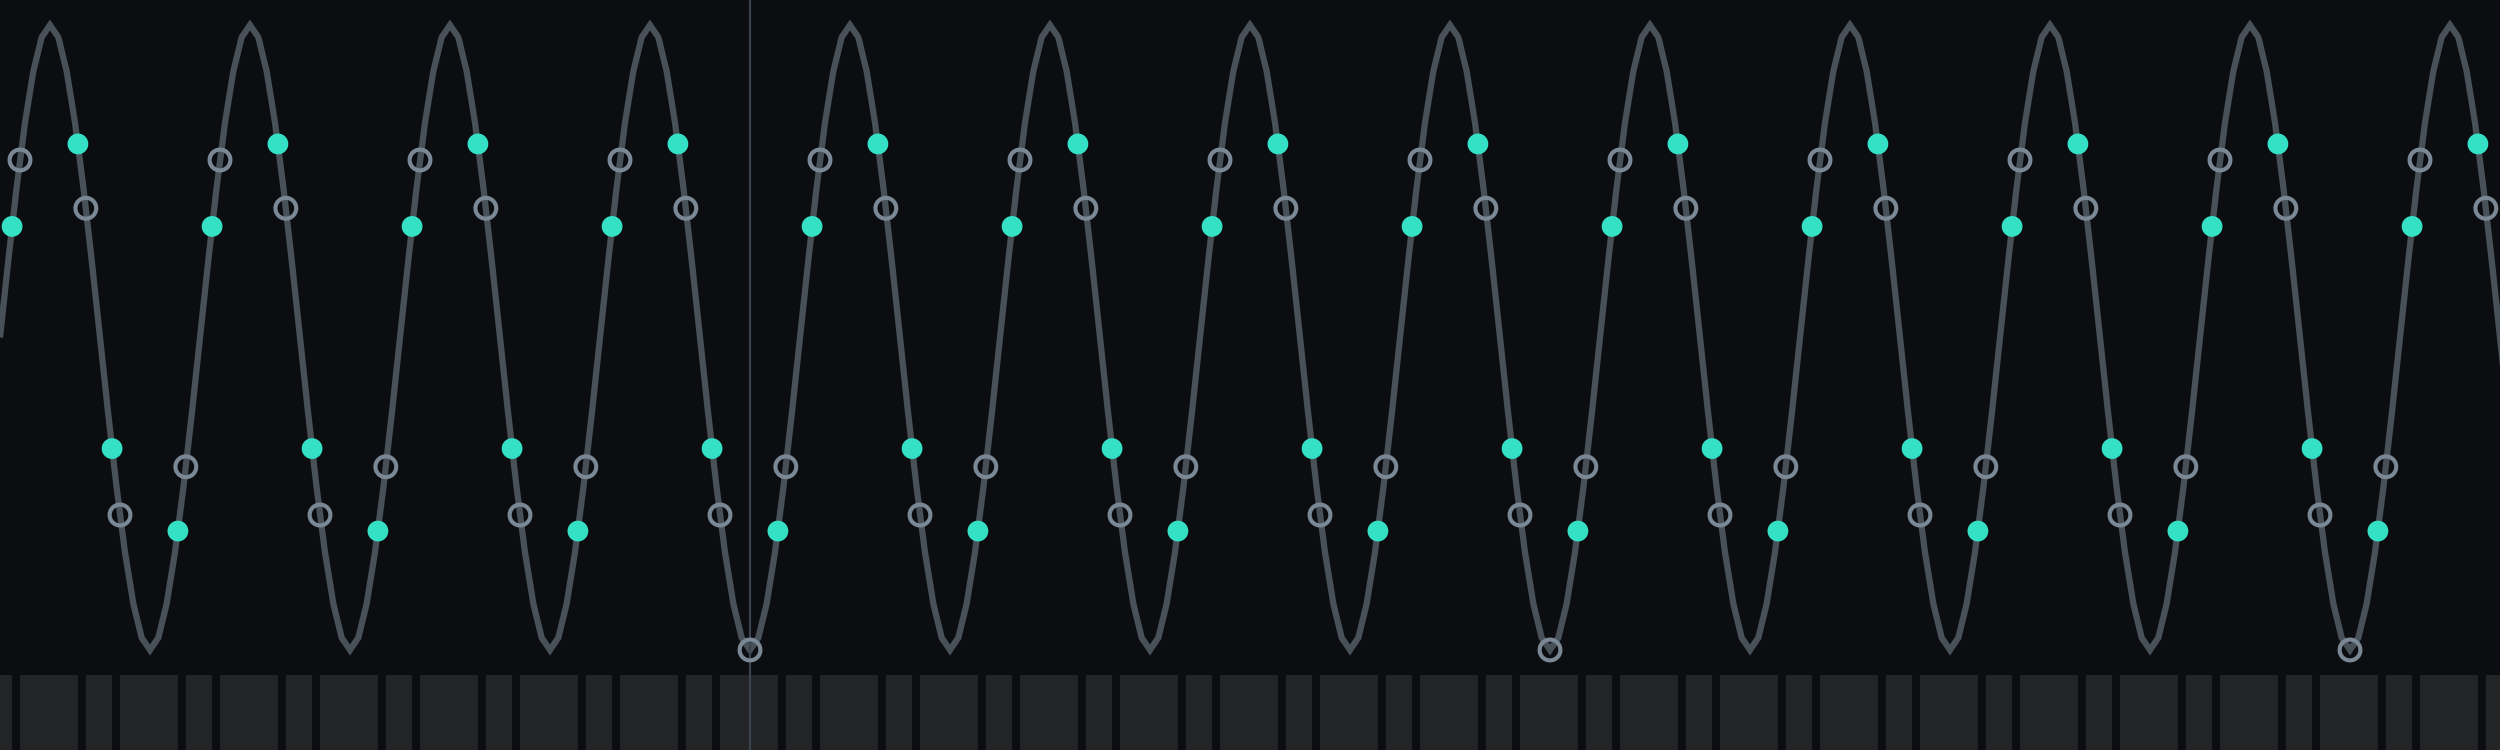
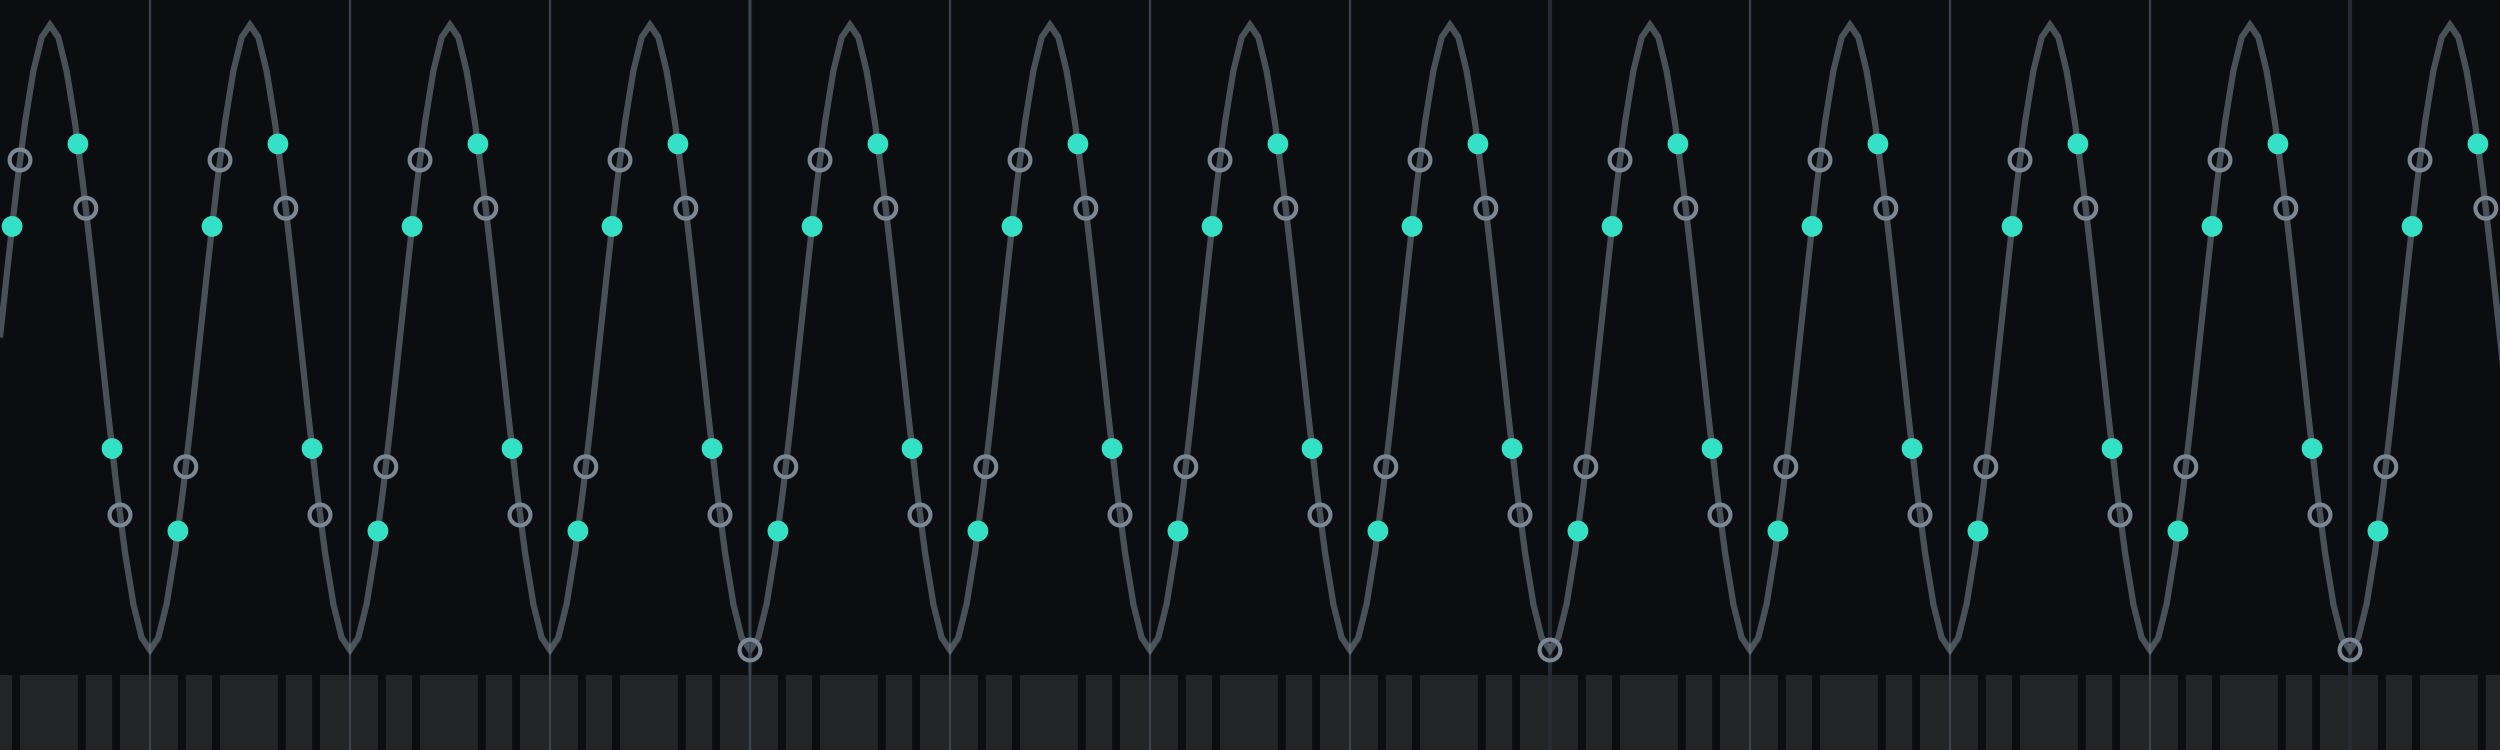
<svg xmlns="http://www.w3.org/2000/svg" width="1200" height="360" viewBox="0 0 1200 360">
  <rect width="1200" height="360" fill="#0B0D10" />
  <rect class="lane-open" x="0" y="324" width="5.8" height="36" fill="#F2F5F7" fill-opacity="0.1" />
  <rect class="lane-open" x="9.6" y="324" width="27.8" height="36" fill="#F2F5F7" fill-opacity="0.1" />
  <rect class="lane-open" x="41.2" y="324" width="12.6" height="36" fill="#F2F5F7" fill-opacity="0.1" />
  <rect class="lane-open" x="57.6" y="324" width="27.8" height="36" fill="#F2F5F7" fill-opacity="0.1" />
  <rect class="lane-open" x="89.2" y="324" width="12.6" height="36" fill="#F2F5F7" fill-opacity="0.1" />
  <rect class="lane-open" x="105.6" y="324" width="27.8" height="36" fill="#F2F5F7" fill-opacity="0.1" />
  <rect class="lane-open" x="137.2" y="324" width="12.6" height="36" fill="#F2F5F7" fill-opacity="0.1" />
  <rect class="lane-open" x="153.6" y="324" width="27.8" height="36" fill="#F2F5F7" fill-opacity="0.1" />
  <rect class="lane-open" x="185.2" y="324" width="12.6" height="36" fill="#F2F5F7" fill-opacity="0.1" />
  <rect class="lane-open" x="201.6" y="324" width="27.8" height="36" fill="#F2F5F7" fill-opacity="0.1" />
  <rect class="lane-open" x="233.2" y="324" width="12.6" height="36" fill="#F2F5F7" fill-opacity="0.1" />
  <rect class="lane-open" x="249.6" y="324" width="27.8" height="36" fill="#F2F5F7" fill-opacity="0.1" />
  <rect class="lane-open" x="281.2" y="324" width="12.6" height="36" fill="#F2F5F7" fill-opacity="0.1" />
  <rect class="lane-open" x="297.6" y="324" width="27.8" height="36" fill="#F2F5F7" fill-opacity="0.1" />
  <rect class="lane-open" x="329.2" y="324" width="12.6" height="36" fill="#F2F5F7" fill-opacity="0.1" />
  <rect class="lane-open" x="345.6" y="324" width="27.8" height="36" fill="#F2F5F7" fill-opacity="0.1" />
  <rect class="lane-open" x="377.2" y="324" width="12.6" height="36" fill="#F2F5F7" fill-opacity="0.1" />
  <rect class="lane-open" x="393.6" y="324" width="27.8" height="36" fill="#F2F5F7" fill-opacity="0.1" />
  <rect class="lane-open" x="425.2" y="324" width="12.6" height="36" fill="#F2F5F7" fill-opacity="0.1" />
  <rect class="lane-open" x="441.6" y="324" width="27.8" height="36" fill="#F2F5F7" fill-opacity="0.1" />
  <rect class="lane-open" x="473.2" y="324" width="12.6" height="36" fill="#F2F5F7" fill-opacity="0.1" />
  <rect class="lane-open" x="489.6" y="324" width="27.8" height="36" fill="#F2F5F7" fill-opacity="0.1" />
  <rect class="lane-open" x="521.2" y="324" width="12.6" height="36" fill="#F2F5F7" fill-opacity="0.1" />
  <rect class="lane-open" x="537.6" y="324" width="27.8" height="36" fill="#F2F5F7" fill-opacity="0.1" />
  <rect class="lane-open" x="569.2" y="324" width="12.6" height="36" fill="#F2F5F7" fill-opacity="0.1" />
  <rect class="lane-open" x="585.6" y="324" width="27.8" height="36" fill="#F2F5F7" fill-opacity="0.1" />
  <rect class="lane-open" x="617.2" y="324" width="12.6" height="36" fill="#F2F5F7" fill-opacity="0.1" />
  <rect class="lane-open" x="633.6" y="324" width="27.8" height="36" fill="#F2F5F7" fill-opacity="0.1" />
  <rect class="lane-open" x="665.2" y="324" width="12.6" height="36" fill="#F2F5F7" fill-opacity="0.1" />
  <rect class="lane-open" x="681.6" y="324" width="27.8" height="36" fill="#F2F5F7" fill-opacity="0.1" />
  <rect class="lane-open" x="713.2" y="324" width="12.6" height="36" fill="#F2F5F7" fill-opacity="0.1" />
  <rect class="lane-open" x="729.6" y="324" width="27.8" height="36" fill="#F2F5F7" fill-opacity="0.1" />
  <rect class="lane-open" x="761.2" y="324" width="12.6" height="36" fill="#F2F5F7" fill-opacity="0.1" />
  <rect class="lane-open" x="777.6" y="324" width="27.8" height="36" fill="#F2F5F7" fill-opacity="0.1" />
  <rect class="lane-open" x="809.2" y="324" width="12.6" height="36" fill="#F2F5F7" fill-opacity="0.1" />
  <rect class="lane-open" x="825.6" y="324" width="27.8" height="36" fill="#F2F5F7" fill-opacity="0.1" />
  <rect class="lane-open" x="857.2" y="324" width="12.6" height="36" fill="#F2F5F7" fill-opacity="0.1" />
  <rect class="lane-open" x="873.6" y="324" width="27.8" height="36" fill="#F2F5F7" fill-opacity="0.1" />
  <rect class="lane-open" x="905.2" y="324" width="12.6" height="36" fill="#F2F5F7" fill-opacity="0.1" />
  <rect class="lane-open" x="921.6" y="324" width="27.8" height="36" fill="#F2F5F7" fill-opacity="0.1" />
  <rect class="lane-open" x="953.2" y="324" width="12.6" height="36" fill="#F2F5F7" fill-opacity="0.1" />
  <rect class="lane-open" x="969.6" y="324" width="27.8" height="36" fill="#F2F5F7" fill-opacity="0.1" />
  <rect class="lane-open" x="1001.2" y="324" width="12.6" height="36" fill="#F2F5F7" fill-opacity="0.1" />
  <rect class="lane-open" x="1017.6" y="324" width="27.8" height="36" fill="#F2F5F7" fill-opacity="0.1" />
  <rect class="lane-open" x="1049.2" y="324" width="12.6" height="36" fill="#F2F5F7" fill-opacity="0.1" />
  <rect class="lane-open" x="1065.6" y="324" width="27.8" height="36" fill="#F2F5F7" fill-opacity="0.1" />
  <rect class="lane-open" x="1097.2" y="324" width="12.6" height="36" fill="#F2F5F7" fill-opacity="0.1" />
  <rect class="lane-open" x="1113.6" y="324" width="27.8" height="36" fill="#F2F5F7" fill-opacity="0.1" />
  <rect class="lane-open" x="1145.2" y="324" width="12.6" height="36" fill="#F2F5F7" fill-opacity="0.1" />
  <rect class="lane-open" x="1161.6" y="324" width="27.8" height="36" fill="#F2F5F7" fill-opacity="0.1" />
  <rect class="lane-open" x="1193.2" y="324" width="6.8" height="36" fill="#F2F5F7" fill-opacity="0.1" />
+   <line class="grid-beat" x1="72" y1="0" x2="72" y2="360" stroke="#3A444F" stroke-width="1" />
+   <line class="grid-beat" x1="168" y1="0" x2="168" y2="360" stroke="#3A444F" stroke-width="1" />
+   <line class="grid-beat" x1="264" y1="0" x2="264" y2="360" stroke="#3A444F" stroke-width="1" />
+   <line class="grid-beat" x1="456" y1="0" x2="456" y2="360" stroke="#3A444F" stroke-width="1" />
+   <line class="grid-beat" x1="552" y1="0" x2="552" y2="360" stroke="#3A444F" stroke-width="1" />
+   <line class="grid-beat" x1="648" y1="0" x2="648" y2="360" stroke="#3A444F" stroke-width="1" />
+   <line class="grid-beat" x1="840" y1="0" x2="840" y2="360" stroke="#3A444F" stroke-width="1" />
+   <line class="grid-beat" x1="936" y1="0" x2="936" y2="360" stroke="#3A444F" stroke-width="1" />
+   <line class="grid-beat" x1="1032" y1="0" x2="1032" y2="360" stroke="#3A444F" stroke-width="1" />
+   <line class="grid-bar" x1="360" y1="0" x2="360" y2="360" stroke="#232A32" stroke-width="2" />
+   <line class="grid-bar" x1="744" y1="0" x2="744" y2="360" stroke="#232A32" stroke-width="2" />
+   <line class="grid-bar" x1="1128" y1="0" x2="1128" y2="360" stroke="#232A32" stroke-width="2" />
  <polyline class="ghost" points="0,162 4,124.847 8,89.778 12,58.875 16,34.222 20,17.903 24,12 28,17.903 32,34.222 36,58.875 40,89.778 44,124.847 48,162 52,199.153 56,234.222 60,265.125 64,289.778 68,306.097 72,312 76,306.097 80,289.778 84,265.125 88,234.222 92,199.153 96,162 100,124.847 104,89.778 108,58.875 112,34.222 116,17.903 120,12 124,17.903 128,34.222 132,58.875 136,89.778 140,124.847 144,162 148,199.153 152,234.222 156,265.125 160,289.778 164,306.097 168,312 172,306.097 176,289.778 180,265.125 184,234.222 188,199.153 192,162 196,124.847 200,89.778 204,58.875 208,34.222 212,17.903 216,12 220,17.903 224,34.222 228,58.875 232,89.778 236,124.847 240,162 244,199.153 248,234.222 252,265.125 256,289.778 260,306.097 264,312 268,306.097 272,289.778 276,265.125 280,234.222 284,199.153 288,162 292,124.847 296,89.778 300,58.875 304,34.222 308,17.903 312,12 316,17.903 320,34.222 324,58.875 328,89.778 332,124.847 336,162 340,199.153 344,234.222 348,265.125 352,289.778 356,306.097 360,312 364,306.097 368,289.778 372,265.125 376,234.222 380,199.153 384,162 388,124.847 392,89.778 396,58.875 400,34.222 404,17.903 408,12 412,17.903 416,34.222 420,58.875 424,89.778 428,124.847 432,162 436,199.153 440,234.222 444,265.125 448,289.778 452,306.097 456,312 460,306.097 464,289.778 468,265.125 472,234.222 476,199.153 480,162 484,124.847 488,89.778 492,58.875 496,34.222 500,17.903 504,12 508,17.903 512,34.222 516,58.875 520,89.778 524,124.847 528,162 532,199.153 536,234.222 540,265.125 544,289.778 548,306.097 552,312 556,306.097 560,289.778 564,265.125 568,234.222 572,199.153 576,162 580,124.847 584,89.778 588,58.875 592,34.222 596,17.903 600,12 604,17.903 608,34.222 612,58.875 616,89.778 620,124.847 624,162 628,199.153 632,234.222 636,265.125 640,289.778 644,306.097 648,312 652,306.097 656,289.778 660,265.125 664,234.222 668,199.153 672,162 676,124.847 680,89.778 684,58.875 688,34.222 692,17.903 696,12 700,17.903 704,34.222 708,58.875 712,89.778 716,124.847 720,162 724,199.153 728,234.222 732,265.125 736,289.778 740,306.097 744,312 748,306.097 752,289.778 756,265.125 760,234.222 764,199.153 768,162 772,124.847 776,89.778 780,58.875 784,34.222 788,17.903 792,12 796,17.903 800,34.222 804,58.875 808,89.778 812,124.847 816,162 820,199.153 824,234.222 828,265.125 832,289.778 836,306.097 840,312 844,306.097 848,289.778 852,265.125 856,234.222 860,199.153 864,162 868,124.847 872,89.778 876,58.875 880,34.222 884,17.903 888,12 892,17.903 896,34.222 900,58.875 904,89.778 908,124.847 912,162 916,199.153 920,234.222 924,265.125 928,289.778 932,306.097 936,312 940,306.097 944,289.778 948,265.125 952,234.222 956,199.153 960,162 964,124.847 968,89.778 972,58.875 976,34.222 980,17.903 984,12 988,17.903 992,34.222 996,58.875 1000,89.778 1004,124.847 1008,162 1012,199.153 1016,234.222 1020,265.125 1024,289.778 1028,306.097 1032,312 1036,306.097 1040,289.778 1044,265.125 1048,234.222 1052,199.153 1056,162 1060,124.847 1064,89.778 1068,58.875 1072,34.222 1076,17.903 1080,12 1084,17.903 1088,34.222 1092,58.875 1096,89.778 1100,124.847 1104,162 1108,199.153 1112,234.222 1116,265.125 1120,289.778 1124,306.097 1128,312 1132,306.097 1136,289.778 1140,265.125 1144,234.222 1148,199.153 1152,162 1156,124.847 1160,89.778 1164,58.875 1168,34.222 1172,17.903 1176,12 1180,17.903 1184,34.222 1188,58.875 1192,89.778 1196,124.847 1200,162 1204,199.153" fill="none" stroke="#7A8794" stroke-opacity="0.55" stroke-width="3" />
  <line class="playhead" x1="360" y1="0" x2="360" y2="360" stroke="#3A444F" stroke-width="1" />
  <circle class="open" cx="9.6" cy="76.8" r="5" fill="none" stroke="#7A8794" stroke-width="2" />
  <circle class="open" cx="41.2" cy="99.956" r="5" fill="none" stroke="#7A8794" stroke-width="2" />
  <circle class="open" cx="57.6" cy="247.2" r="5" fill="none" stroke="#7A8794" stroke-width="2" />
  <circle class="open" cx="89.2" cy="224.044" r="5" fill="none" stroke="#7A8794" stroke-width="2" />
  <circle class="open" cx="105.6" cy="76.8" r="5" fill="none" stroke="#7A8794" stroke-width="2" />
  <circle class="open" cx="137.2" cy="99.956" r="5" fill="none" stroke="#7A8794" stroke-width="2" />
  <circle class="open" cx="153.6" cy="247.2" r="5" fill="none" stroke="#7A8794" stroke-width="2" />
  <circle class="open" cx="185.2" cy="224.044" r="5" fill="none" stroke="#7A8794" stroke-width="2" />
  <circle class="open" cx="201.6" cy="76.8" r="5" fill="none" stroke="#7A8794" stroke-width="2" />
  <circle class="open" cx="233.2" cy="99.956" r="5" fill="none" stroke="#7A8794" stroke-width="2" />
  <circle class="open" cx="249.6" cy="247.2" r="5" fill="none" stroke="#7A8794" stroke-width="2" />
  <circle class="open" cx="281.2" cy="224.044" r="5" fill="none" stroke="#7A8794" stroke-width="2" />
  <circle class="open" cx="297.6" cy="76.8" r="5" fill="none" stroke="#7A8794" stroke-width="2" />
  <circle class="open" cx="329.2" cy="99.956" r="5" fill="none" stroke="#7A8794" stroke-width="2" />
  <circle class="open" cx="345.6" cy="247.2" r="5" fill="none" stroke="#7A8794" stroke-width="2" />
  <circle class="open" cx="360" cy="312" r="5" fill="none" stroke="#7A8794" stroke-width="2" />
  <circle class="open" cx="377.2" cy="224.044" r="5" fill="none" stroke="#7A8794" stroke-width="2" />
  <circle class="open" cx="393.6" cy="76.8" r="5" fill="none" stroke="#7A8794" stroke-width="2" />
  <circle class="open" cx="425.2" cy="99.956" r="5" fill="none" stroke="#7A8794" stroke-width="2" />
  <circle class="open" cx="441.6" cy="247.2" r="5" fill="none" stroke="#7A8794" stroke-width="2" />
  <circle class="open" cx="473.2" cy="224.044" r="5" fill="none" stroke="#7A8794" stroke-width="2" />
  <circle class="open" cx="489.6" cy="76.8" r="5" fill="none" stroke="#7A8794" stroke-width="2" />
  <circle class="open" cx="521.2" cy="99.956" r="5" fill="none" stroke="#7A8794" stroke-width="2" />
  <circle class="open" cx="537.6" cy="247.2" r="5" fill="none" stroke="#7A8794" stroke-width="2" />
  <circle class="open" cx="569.2" cy="224.044" r="5" fill="none" stroke="#7A8794" stroke-width="2" />
  <circle class="open" cx="585.6" cy="76.8" r="5" fill="none" stroke="#7A8794" stroke-width="2" />
  <circle class="open" cx="617.2" cy="99.956" r="5" fill="none" stroke="#7A8794" stroke-width="2" />
  <circle class="open" cx="633.6" cy="247.2" r="5" fill="none" stroke="#7A8794" stroke-width="2" />
  <circle class="open" cx="665.2" cy="224.044" r="5" fill="none" stroke="#7A8794" stroke-width="2" />
  <circle class="open" cx="681.6" cy="76.8" r="5" fill="none" stroke="#7A8794" stroke-width="2" />
  <circle class="open" cx="713.2" cy="99.956" r="5" fill="none" stroke="#7A8794" stroke-width="2" />
  <circle class="open" cx="729.6" cy="247.2" r="5" fill="none" stroke="#7A8794" stroke-width="2" />
  <circle class="open" cx="744" cy="312" r="5" fill="none" stroke="#7A8794" stroke-width="2" />
  <circle class="open" cx="761.2" cy="224.044" r="5" fill="none" stroke="#7A8794" stroke-width="2" />
  <circle class="open" cx="777.6" cy="76.8" r="5" fill="none" stroke="#7A8794" stroke-width="2" />
  <circle class="open" cx="809.2" cy="99.956" r="5" fill="none" stroke="#7A8794" stroke-width="2" />
  <circle class="open" cx="825.6" cy="247.2" r="5" fill="none" stroke="#7A8794" stroke-width="2" />
  <circle class="open" cx="857.2" cy="224.044" r="5" fill="none" stroke="#7A8794" stroke-width="2" />
  <circle class="open" cx="873.6" cy="76.8" r="5" fill="none" stroke="#7A8794" stroke-width="2" />
  <circle class="open" cx="905.2" cy="99.956" r="5" fill="none" stroke="#7A8794" stroke-width="2" />
  <circle class="open" cx="921.6" cy="247.2" r="5" fill="none" stroke="#7A8794" stroke-width="2" />
  <circle class="open" cx="953.2" cy="224.044" r="5" fill="none" stroke="#7A8794" stroke-width="2" />
  <circle class="open" cx="969.6" cy="76.8" r="5" fill="none" stroke="#7A8794" stroke-width="2" />
  <circle class="open" cx="1001.2" cy="99.956" r="5" fill="none" stroke="#7A8794" stroke-width="2" />
  <circle class="open" cx="1017.6" cy="247.2" r="5" fill="none" stroke="#7A8794" stroke-width="2" />
  <circle class="open" cx="1049.2" cy="224.044" r="5" fill="none" stroke="#7A8794" stroke-width="2" />
  <circle class="open" cx="1065.6" cy="76.8" r="5" fill="none" stroke="#7A8794" stroke-width="2" />
  <circle class="open" cx="1097.2" cy="99.956" r="5" fill="none" stroke="#7A8794" stroke-width="2" />
  <circle class="open" cx="1113.6" cy="247.2" r="5" fill="none" stroke="#7A8794" stroke-width="2" />
  <circle class="open" cx="1128" cy="312" r="5" fill="none" stroke="#7A8794" stroke-width="2" />
  <circle class="open" cx="1145.2" cy="224.044" r="5" fill="none" stroke="#7A8794" stroke-width="2" />
  <circle class="open" cx="1161.6" cy="76.8" r="5" fill="none" stroke="#7A8794" stroke-width="2" />
  <circle class="open" cx="1193.2" cy="99.956" r="5" fill="none" stroke="#7A8794" stroke-width="2" />
  <circle class="close" cx="5.8" cy="108.684" r="5" fill="#34E1C4" />
  <circle class="close" cx="37.4" cy="69.087" r="5" fill="#34E1C4" />
  <circle class="close" cx="53.8" cy="215.316" r="5" fill="#34E1C4" />
  <circle class="close" cx="85.4" cy="254.913" r="5" fill="#34E1C4" />
  <circle class="close" cx="101.8" cy="108.684" r="5" fill="#34E1C4" />
  <circle class="close" cx="133.4" cy="69.087" r="5" fill="#34E1C4" />
  <circle class="close" cx="149.8" cy="215.316" r="5" fill="#34E1C4" />
  <circle class="close" cx="181.4" cy="254.913" r="5" fill="#34E1C4" />
  <circle class="close" cx="197.8" cy="108.684" r="5" fill="#34E1C4" />
  <circle class="close" cx="229.4" cy="69.087" r="5" fill="#34E1C4" />
  <circle class="close" cx="245.8" cy="215.316" r="5" fill="#34E1C4" />
  <circle class="close" cx="277.4" cy="254.913" r="5" fill="#34E1C4" />
  <circle class="close" cx="293.8" cy="108.684" r="5" fill="#34E1C4" />
  <circle class="close" cx="325.4" cy="69.087" r="5" fill="#34E1C4" />
  <circle class="close" cx="341.8" cy="215.316" r="5" fill="#34E1C4" />
  <circle class="close" cx="373.4" cy="254.913" r="5" fill="#34E1C4" />
  <circle class="close" cx="389.8" cy="108.684" r="5" fill="#34E1C4" />
  <circle class="close" cx="421.4" cy="69.087" r="5" fill="#34E1C4" />
  <circle class="close" cx="437.8" cy="215.316" r="5" fill="#34E1C4" />
  <circle class="close" cx="469.4" cy="254.913" r="5" fill="#34E1C4" />
  <circle class="close" cx="485.8" cy="108.684" r="5" fill="#34E1C4" />
  <circle class="close" cx="517.4" cy="69.087" r="5" fill="#34E1C4" />
  <circle class="close" cx="533.8" cy="215.316" r="5" fill="#34E1C4" />
  <circle class="close" cx="565.4" cy="254.913" r="5" fill="#34E1C4" />
  <circle class="close" cx="581.8" cy="108.684" r="5" fill="#34E1C4" />
  <circle class="close" cx="613.4" cy="69.087" r="5" fill="#34E1C4" />
  <circle class="close" cx="629.8" cy="215.316" r="5" fill="#34E1C4" />
  <circle class="close" cx="661.4" cy="254.913" r="5" fill="#34E1C4" />
  <circle class="close" cx="677.8" cy="108.684" r="5" fill="#34E1C4" />
  <circle class="close" cx="709.4" cy="69.087" r="5" fill="#34E1C4" />
  <circle class="close" cx="725.8" cy="215.316" r="5" fill="#34E1C4" />
  <circle class="close" cx="757.4" cy="254.913" r="5" fill="#34E1C4" />
  <circle class="close" cx="773.8" cy="108.684" r="5" fill="#34E1C4" />
  <circle class="close" cx="805.4" cy="69.087" r="5" fill="#34E1C4" />
  <circle class="close" cx="821.8" cy="215.316" r="5" fill="#34E1C4" />
  <circle class="close" cx="853.4" cy="254.913" r="5" fill="#34E1C4" />
  <circle class="close" cx="869.8" cy="108.684" r="5" fill="#34E1C4" />
  <circle class="close" cx="901.4" cy="69.087" r="5" fill="#34E1C4" />
  <circle class="close" cx="917.8" cy="215.316" r="5" fill="#34E1C4" />
  <circle class="close" cx="949.4" cy="254.913" r="5" fill="#34E1C4" />
  <circle class="close" cx="965.8" cy="108.684" r="5" fill="#34E1C4" />
  <circle class="close" cx="997.4" cy="69.087" r="5" fill="#34E1C4" />
  <circle class="close" cx="1013.8" cy="215.316" r="5" fill="#34E1C4" />
  <circle class="close" cx="1045.4" cy="254.913" r="5" fill="#34E1C4" />
  <circle class="close" cx="1061.8" cy="108.684" r="5" fill="#34E1C4" />
  <circle class="close" cx="1093.4" cy="69.087" r="5" fill="#34E1C4" />
  <circle class="close" cx="1109.8" cy="215.316" r="5" fill="#34E1C4" />
  <circle class="close" cx="1141.4" cy="254.913" r="5" fill="#34E1C4" />
  <circle class="close" cx="1157.8" cy="108.684" r="5" fill="#34E1C4" />
  <circle class="close" cx="1189.4" cy="69.087" r="5" fill="#34E1C4" />
</svg>
